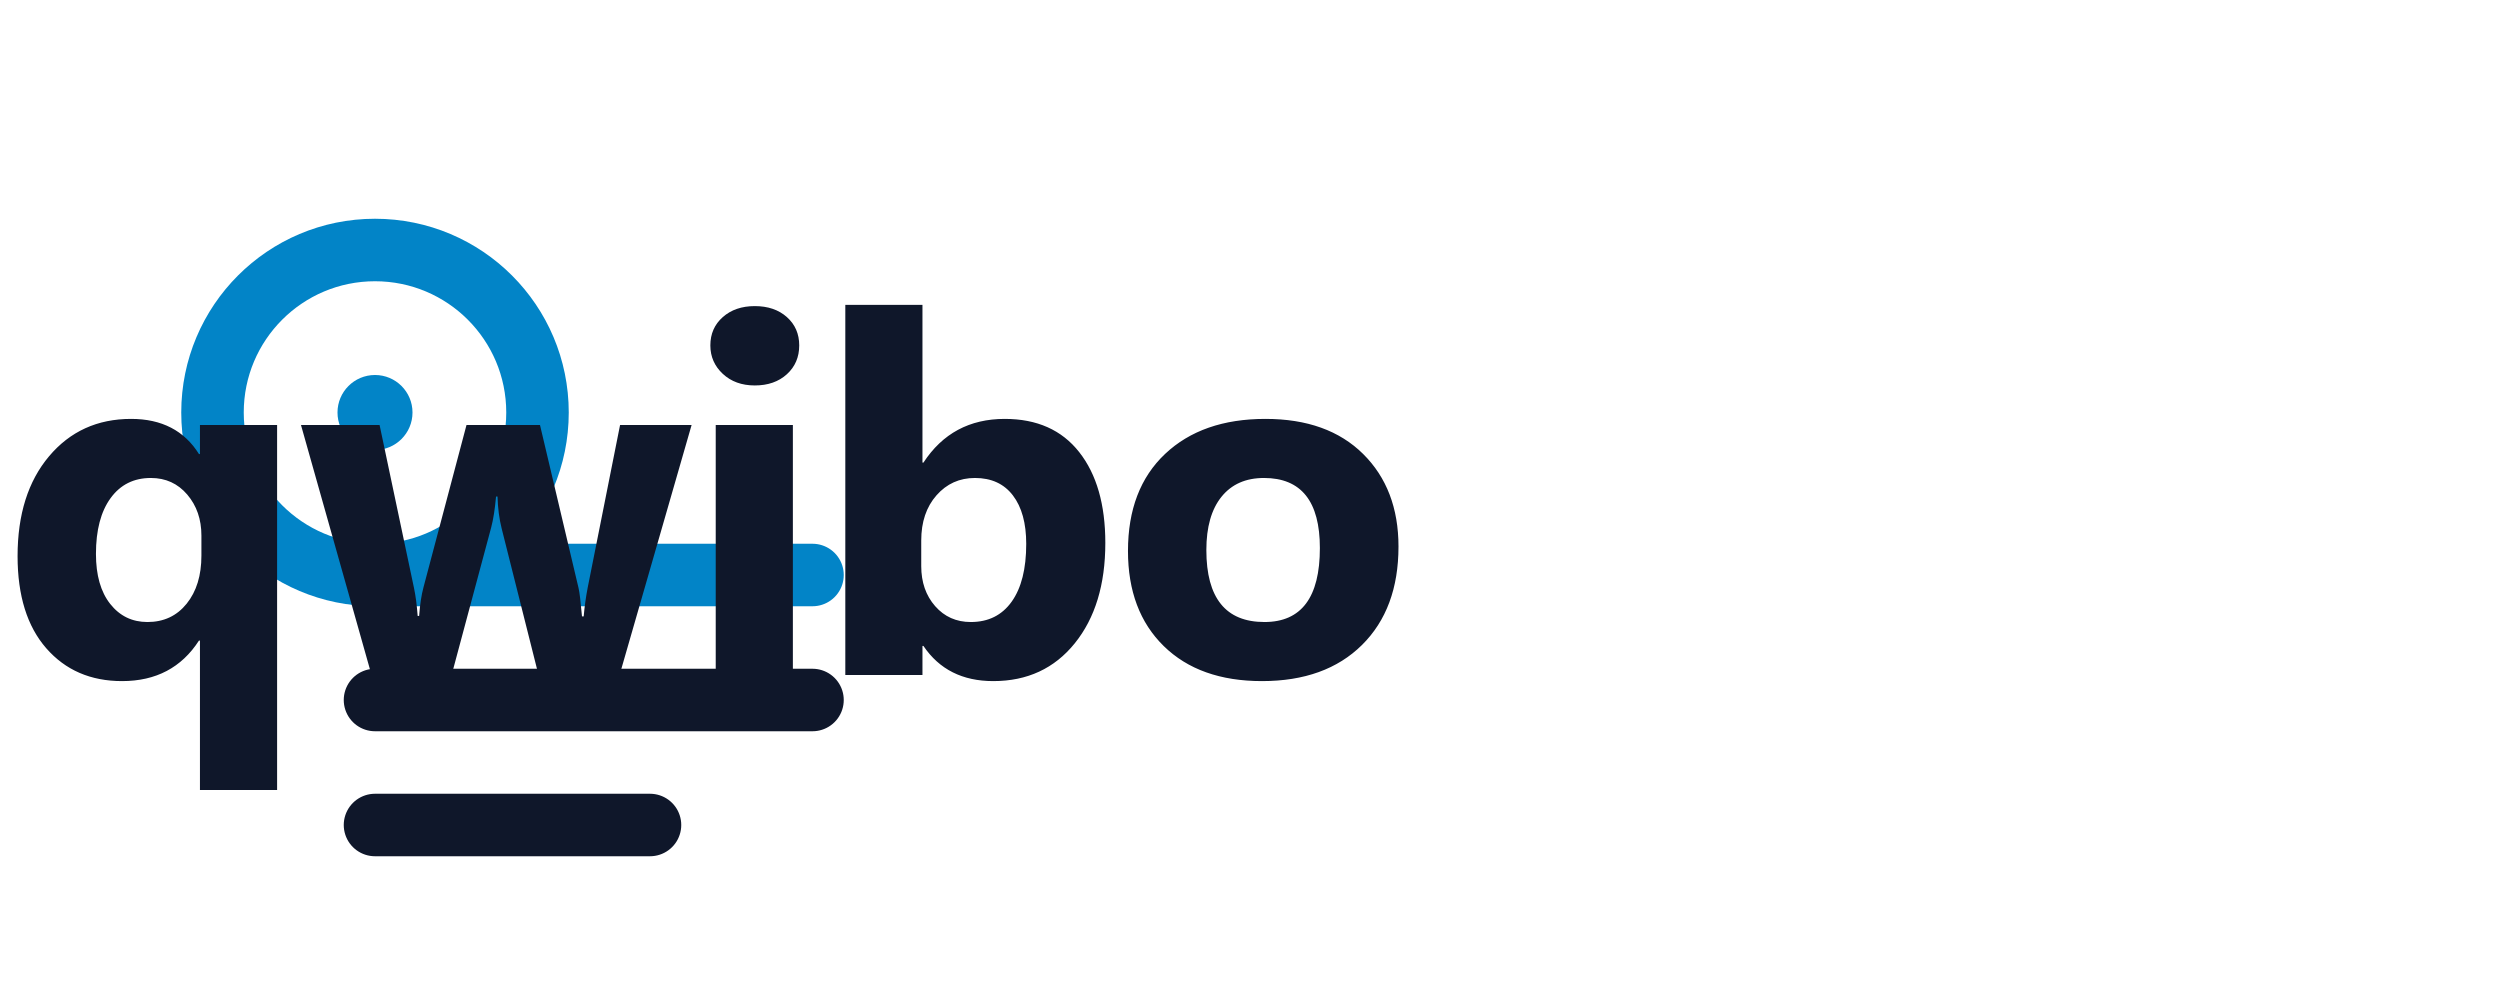
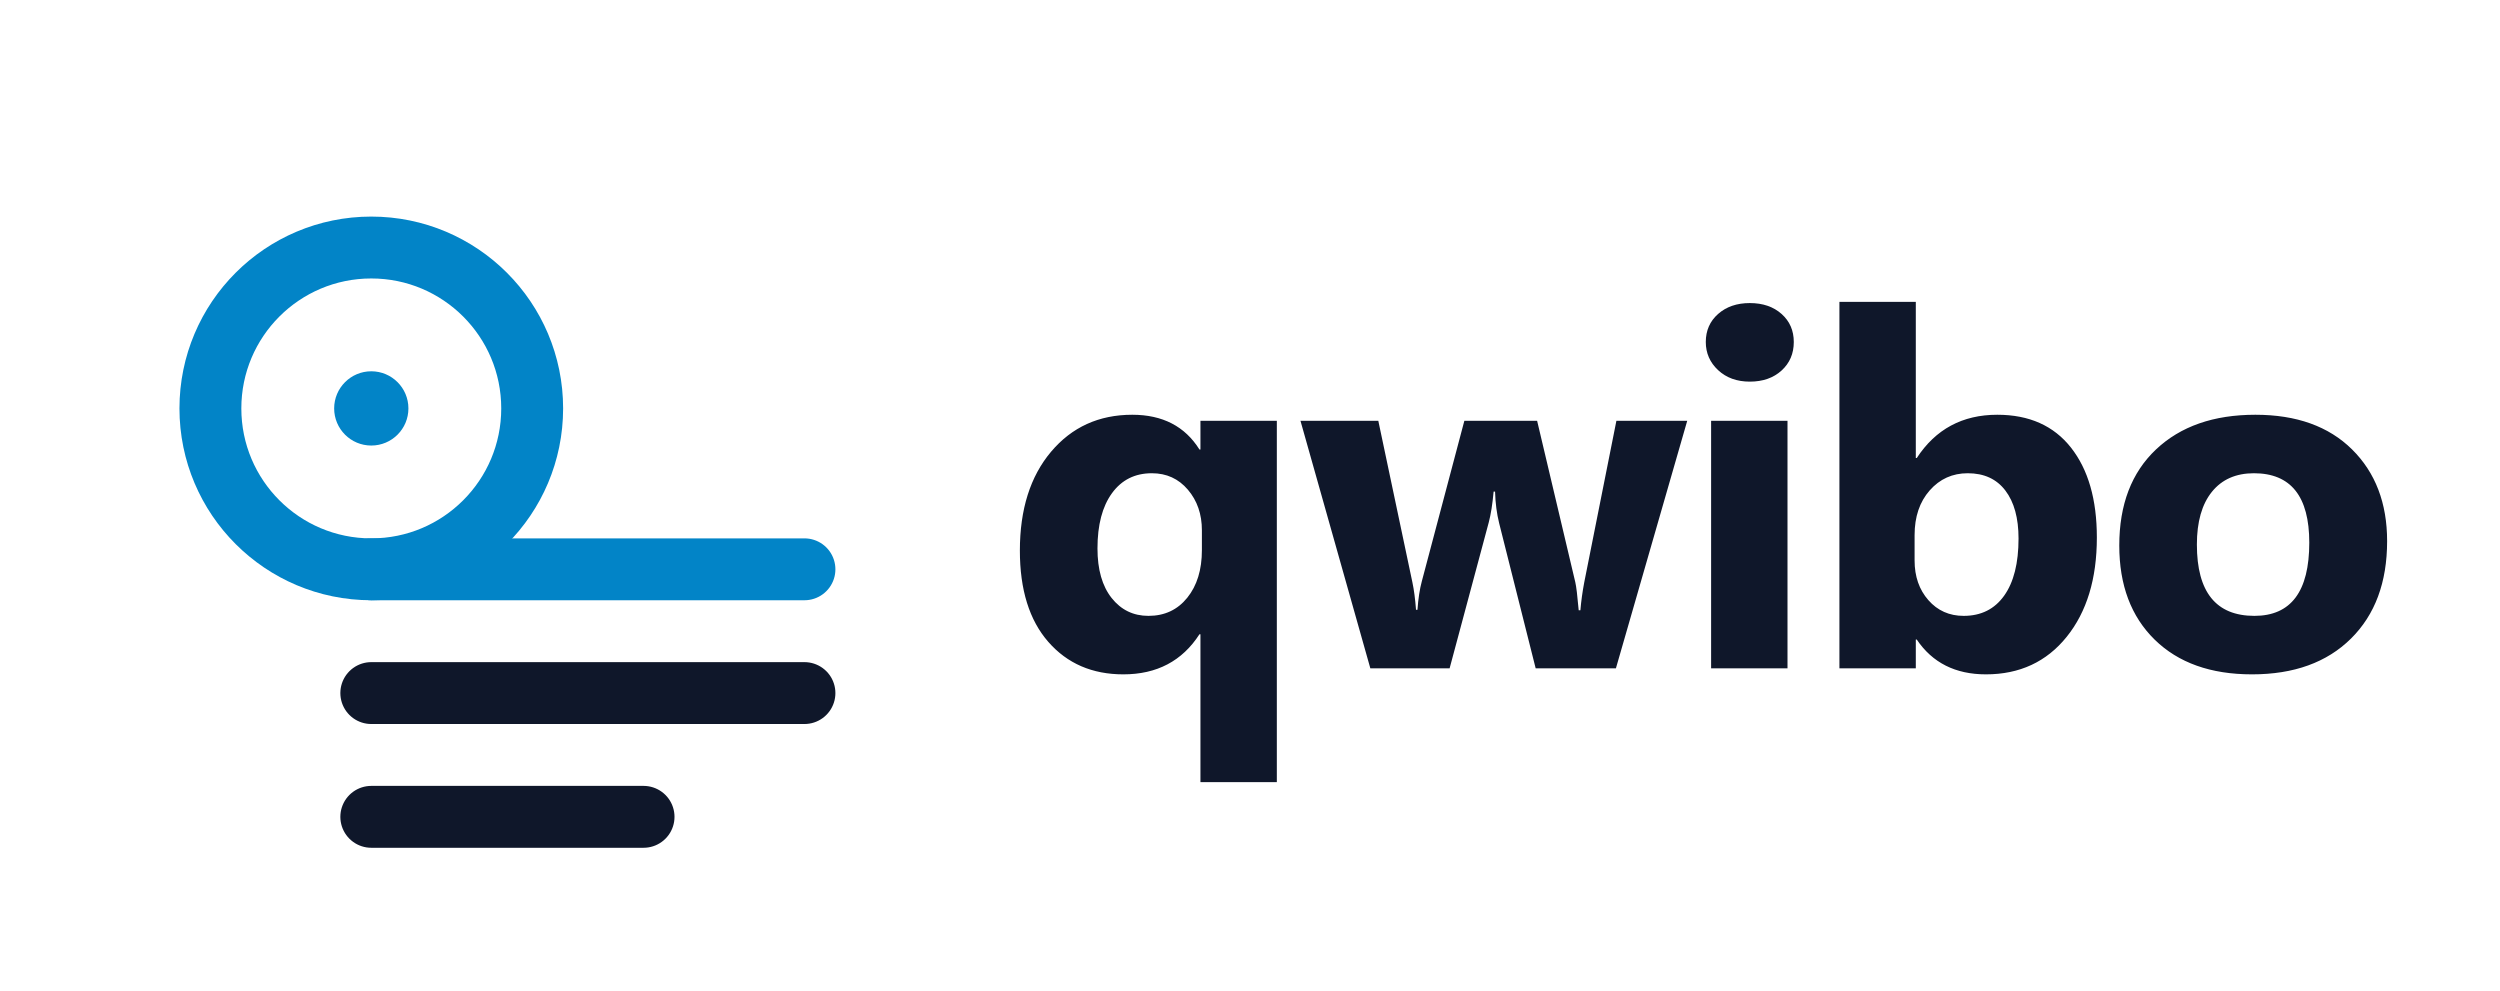
- <svg xmlns="http://www.w3.org/2000/svg" viewBox="0 0 200 80" fill="none" role="img" aria-label="Qwibo">
+ <svg xmlns="http://www.w3.org/2000/svg" viewBox="0 0 202 80" fill="none" role="img" aria-label="Qwibo">
  <g transform="translate(8,8)">
    <circle cx="22" cy="25" r="13" stroke="#0284c7" stroke-width="5" />
    <circle cx="22" cy="25" r="3" fill="#0284c7" />
    <path d="M22 38H57" stroke="#0284c7" stroke-width="5" stroke-linecap="round" />
    <path d="M22 48H57" stroke="#0f172a" stroke-width="5" stroke-linecap="round" />
    <path d="M22 58H44" stroke="#0f172a" stroke-width="5" stroke-linecap="round" />
  </g>
-   <path fill="#0f172a" fill-rule="nonzero" d="M22.168 63.199H15.996V51.246H15.918Q13.828 54.488 9.766 54.488Q5.996 54.488 3.701 51.861Q1.406 49.234 1.406 44.488Q1.406 39.488 3.926 36.5Q6.445 33.512 10.488 33.512Q14.16 33.512 15.918 36.324H15.996V34.0H22.168ZM16.113 44.449V42.848Q16.113 40.895 14.98 39.566Q13.848 38.238 12.07 38.238Q10.02 38.238 8.848 39.85Q7.676 41.461 7.676 44.312Q7.676 46.871 8.818 48.316Q9.961 49.762 11.797 49.762Q13.75 49.762 14.932 48.297Q16.113 46.832 16.113 44.449Z M55.328 34.0 49.566 54.0H43.082L40.133 42.281Q39.84 41.109 39.801 39.723H39.684Q39.547 41.246 39.293 42.203L36.129 54.0H29.723L24.078 34.0H30.367L33.121 47.047Q33.316 47.965 33.414 49.273H33.531Q33.629 47.906 33.883 46.969L37.32 34.0H43.199L46.285 47.047Q46.402 47.535 46.559 49.312H46.695Q46.793 48.18 47.008 47.047L49.605 34.0Z M60.383 30.836Q58.82 30.836 57.824 29.908Q56.828 28.98 56.828 27.633Q56.828 26.246 57.824 25.367Q58.82 24.488 60.383 24.488Q61.965 24.488 62.951 25.367Q63.938 26.246 63.938 27.633Q63.938 29.039 62.951 29.938Q61.965 30.836 60.383 30.836ZM63.43 54.0H57.258V34.0H63.43Z M73.875 51.676H73.797V54.0H67.625V24.391H73.797V37.008H73.875Q76.16 33.512 80.379 33.512Q84.246 33.512 86.336 36.168Q88.426 38.824 88.426 43.434Q88.426 48.434 85.984 51.461Q83.543 54.488 79.461 54.488Q75.77 54.488 73.875 51.676ZM73.699 43.238V45.289Q73.699 47.223 74.812 48.492Q75.926 49.762 77.664 49.762Q79.773 49.762 80.936 48.131Q82.098 46.5 82.098 43.512Q82.098 41.031 81.033 39.635Q79.969 38.238 77.996 38.238Q76.141 38.238 74.92 39.625Q73.699 41.012 73.699 43.238Z M100.961 54.488Q95.961 54.488 93.1 51.686Q90.238 48.883 90.238 44.078Q90.238 39.117 93.207 36.314Q96.176 33.512 101.234 33.512Q106.215 33.512 109.047 36.314Q111.879 39.117 111.879 43.727Q111.879 48.707 108.959 51.598Q106.039 54.488 100.961 54.488ZM101.117 38.238Q98.93 38.238 97.719 39.742Q96.508 41.246 96.508 44.0Q96.508 49.762 101.156 49.762Q105.59 49.762 105.59 43.844Q105.59 38.238 101.117 38.238Z" />
+   <path fill="#0f172a" fill-rule="nonzero" d="M103.168 63.199H96.996V51.246H96.918Q94.828 54.488 90.766 54.488Q86.996 54.488 84.701 51.861Q82.406 49.234 82.406 44.488Q82.406 39.488 84.926 36.5Q87.445 33.512 91.488 33.512Q95.16 33.512 96.918 36.324H96.996V34.0H103.168ZM97.113 44.449V42.848Q97.113 40.895 95.98 39.566Q94.848 38.238 93.07 38.238Q91.02 38.238 89.848 39.85Q88.676 41.461 88.676 44.312Q88.676 46.871 89.818 48.316Q90.961 49.762 92.797 49.762Q94.75 49.762 95.932 48.297Q97.113 46.832 97.113 44.449Z M136.328 34.0 130.566 54.0H124.082L121.133 42.281Q120.84 41.109 120.801 39.723H120.684Q120.547 41.246 120.293 42.203L117.129 54.0H110.723L105.078 34.0H111.367L114.121 47.047Q114.316 47.965 114.414 49.273H114.531Q114.629 47.906 114.883 46.969L118.32 34.0H124.199L127.285 47.047Q127.402 47.535 127.559 49.312H127.695Q127.793 48.18 128.008 47.047L130.605 34.0Z M141.383 30.836Q139.82 30.836 138.824 29.908Q137.828 28.98 137.828 27.633Q137.828 26.246 138.824 25.367Q139.82 24.488 141.383 24.488Q142.965 24.488 143.951 25.367Q144.938 26.246 144.938 27.633Q144.938 29.039 143.951 29.938Q142.965 30.836 141.383 30.836ZM144.43 54.0H138.258V34.0H144.43Z M154.875 51.676H154.797V54.0H148.625V24.391H154.797V37.008H154.875Q157.16 33.512 161.379 33.512Q165.246 33.512 167.336 36.168Q169.426 38.824 169.426 43.434Q169.426 48.434 166.984 51.461Q164.543 54.488 160.461 54.488Q156.77 54.488 154.875 51.676ZM154.699 43.238V45.289Q154.699 47.223 155.812 48.492Q156.926 49.762 158.664 49.762Q160.773 49.762 161.936 48.131Q163.098 46.5 163.098 43.512Q163.098 41.031 162.033 39.635Q160.969 38.238 158.996 38.238Q157.141 38.238 155.92 39.625Q154.699 41.012 154.699 43.238Z M181.961 54.488Q176.961 54.488 174.1 51.686Q171.238 48.883 171.238 44.078Q171.238 39.117 174.207 36.314Q177.176 33.512 182.234 33.512Q187.215 33.512 190.047 36.314Q192.879 39.117 192.879 43.727Q192.879 48.707 189.959 51.598Q187.039 54.488 181.961 54.488ZM182.117 38.238Q179.93 38.238 178.719 39.742Q177.508 41.246 177.508 44.0Q177.508 49.762 182.156 49.762Q186.59 49.762 186.59 43.844Q186.59 38.238 182.117 38.238Z" />
</svg>
